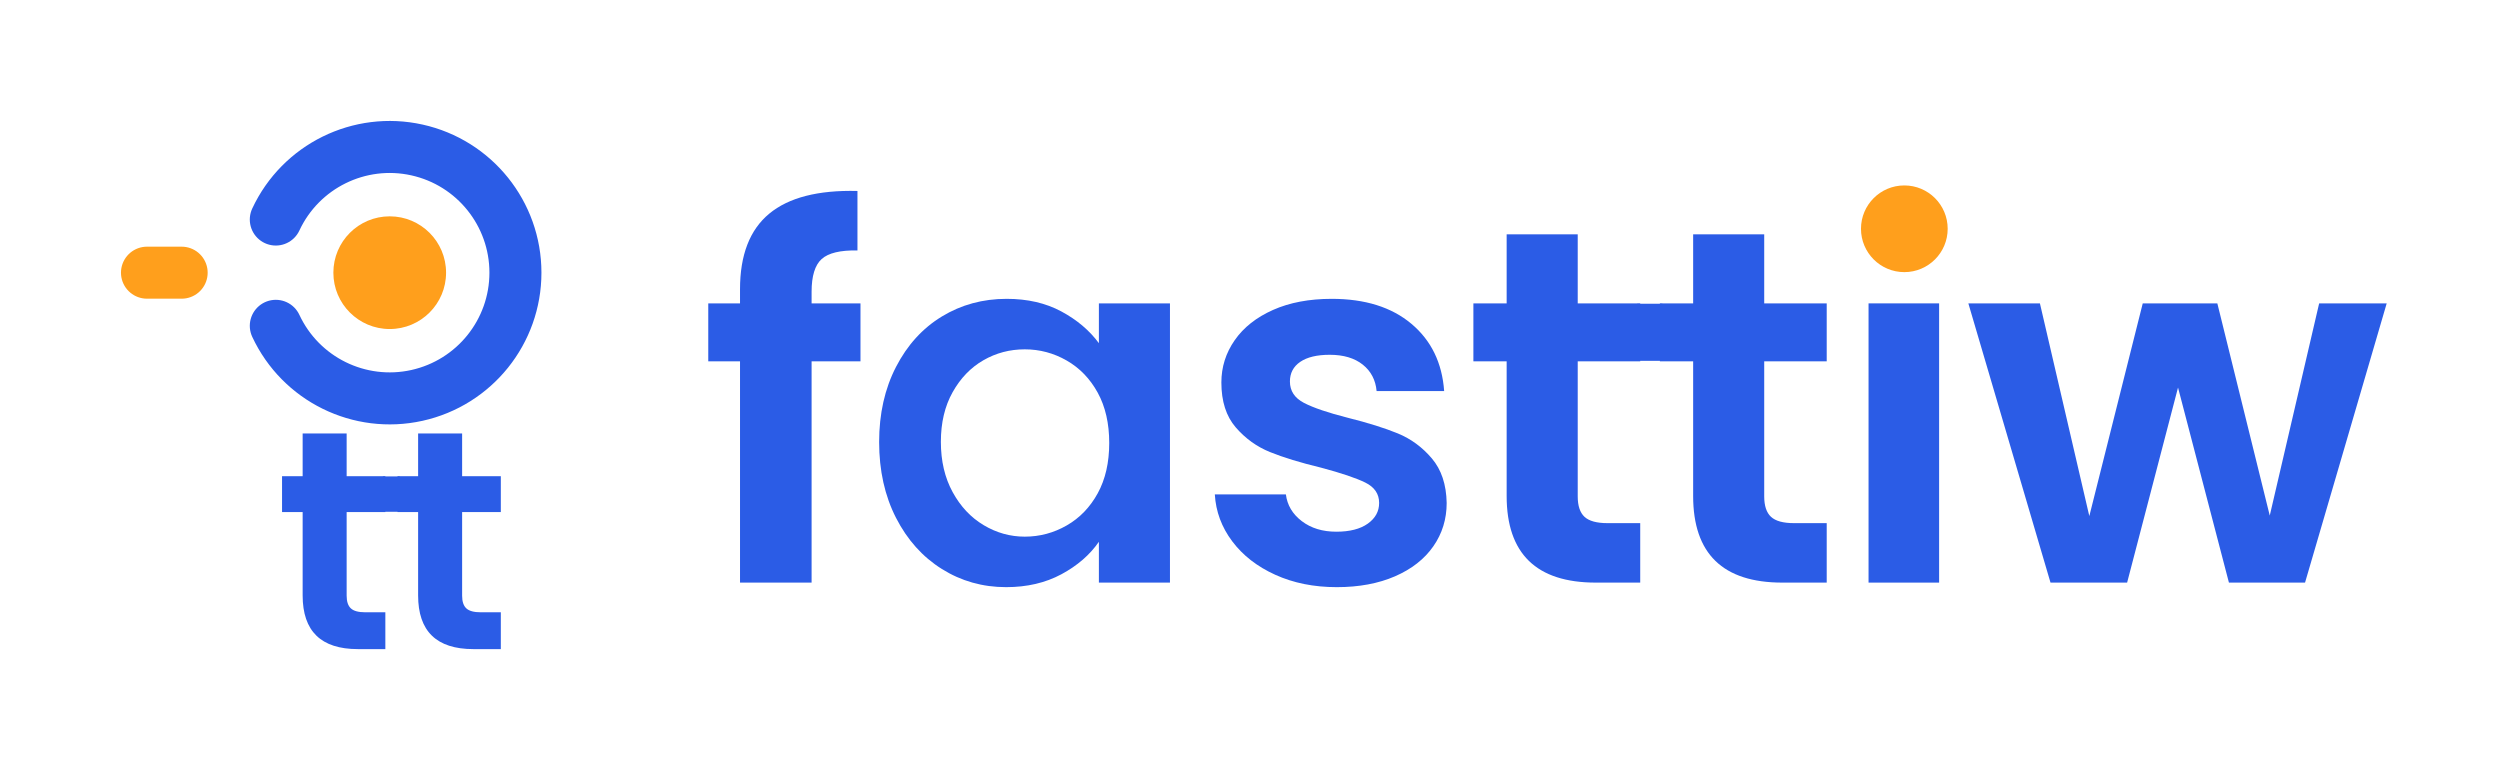
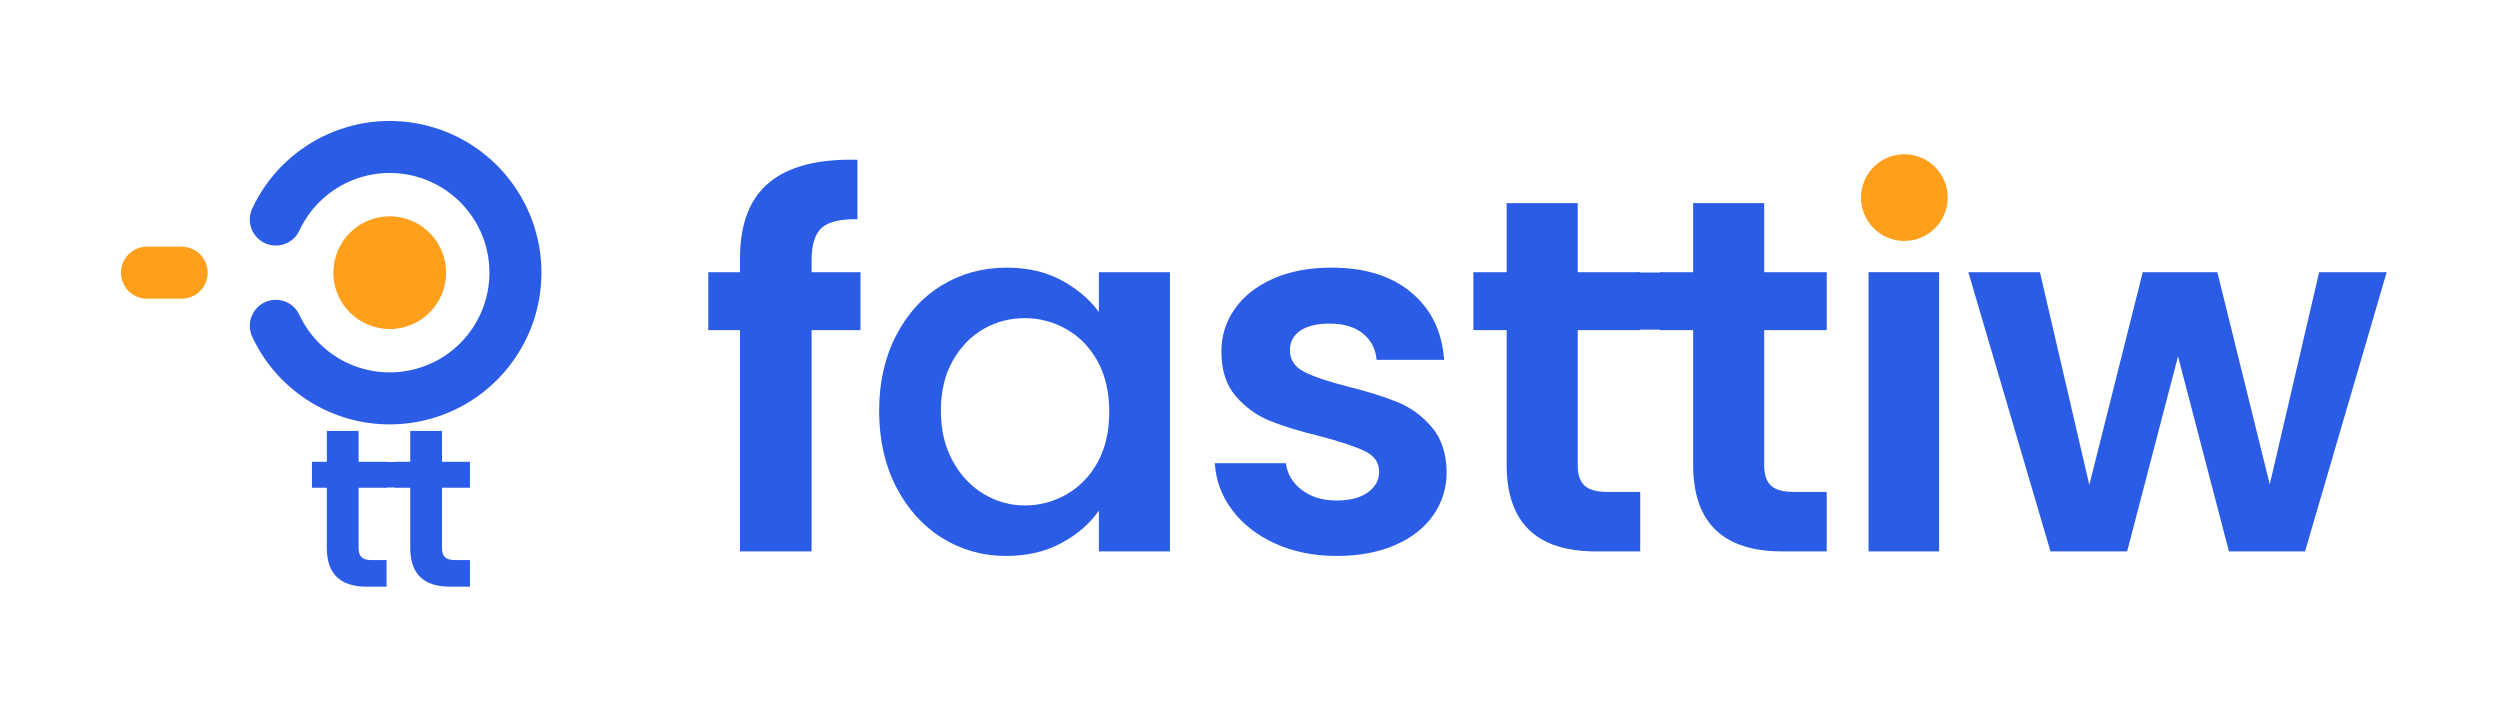
- <svg xmlns="http://www.w3.org/2000/svg" viewBox="0 0 496 153" width="496" height="153">
+ <svg xmlns="http://www.w3.org/2000/svg" viewBox="0 0 496 140" width="496" height="140">
  <g transform="translate(24.00,11.10) scale(0.86)">
    <path d="M35.72 37.74 A29 29 0 1 1 35.72 62.26" fill="none" stroke="#2B5CE6" stroke-width="12" stroke-linecap="round" />
    <circle cx="62" cy="50" r="13" fill="#FF9F1C" />
    <path d="M6 50 H14" stroke="#FF9F1C" stroke-width="12" stroke-linecap="round" />
-     <g transform="translate(35.36,136.84)">
+     <g transform="translate(42.76,122.44)">
      <g fill="#2B5CE6">
-         <rect x="25.06" y="-39.84" width="3.88" height="8.16" />
-         <g transform="translate(0.00,0) scale(0.072,-0.072)">
+         <rect x="17.96" y="-28.77" width="3.08" height="5.89" />
+         <g transform="translate(0.00,0) scale(0.052,-0.052)">
          <path d="M232 439V171Q232 143 245.5 130.5Q259 118 291 118H356V0H268Q91 0 91 172V439H25V554H91V691H232V554H356V439Z" />
        </g>
-         <g transform="translate(26.64,0) scale(0.072,-0.072)">
+         <g transform="translate(19.24,0) scale(0.052,-0.052)">
          <path d="M232 439V171Q232 143 245.5 130.5Q259 118 291 118H356V0H268Q91 0 91 172V439H25V554H91V691H232V554H356V439Z" />
        </g>
      </g>
    </g>
  </g>
-   <g transform="translate(138.42,115.59)">
+   <g transform="translate(138.42,109.40)">
    <g fill="#2B5CE6">
      <rect x="186.40" y="-55.33" width="5.00" height="11.33" />
      <g transform="translate(0.00,0) scale(0.1,-0.1)">
        <path d="M323 439H226V0H84V439H21V554H84V582Q84 684 142.0 732.0Q200 780 317 777V659Q266 660 246.0 642.0Q226 624 226 577V554H323Z" />
      </g>
      <g transform="translate(32.70,0) scale(0.1,-0.1)">
        <path d="M286 563Q348 563 394.5 538.0Q441 513 469 475V554H610V0H469V81Q442 42 394.5 16.5Q347 -9 285 -9Q215 -9 157.5 27.0Q100 63 66.5 128.5Q33 194 33 279Q33 363 66.5 428.0Q100 493 157.5 528.0Q215 563 286 563ZM321.93 462.82Q277.47 462.82 239.85 441.16Q202.23 419.5 178.86 377.89Q155.49 336.28 155.49 279.28Q155.49 222.28 178.86 179.53Q202.23 136.78 240.42 113.98Q278.61 91.18 321.93 91.18Q366.39 91.18 405.15 113.41Q443.91 135.64 466.71 177.25Q489.51 218.86 489.51 277.0Q489.51 335.14 466.71 376.75Q443.91 418.36 405.15 440.59Q366.39 462.82 321.93 462.82Z" />
      </g>
      <g transform="translate(98.70,0) scale(0.1,-0.1)">
        <path d="M39 175H180Q184 143 211.5 122.0Q239 101 280 101Q320 101 342.5 117.0Q365 133 365 158Q365 185 337.5 198.5Q310 212 250 228Q188 243 148.5 259.0Q109 275 80.5 308.0Q52 341 52 397Q52 443 78.5 481.0Q105 519 154.5 541.0Q204 563 271 563Q370 563 429.0 513.5Q488 464 494 380H360Q357 413 332.5 432.5Q308 452 267 452Q229 452 208.5 438.0Q188 424 188 399Q188 371 216.0 356.5Q244 342 303 327Q363 312 402.0 296.0Q441 280 469.5 246.5Q498 213 499 158Q499 110 472.5 72.0Q446 34 396.5 12.5Q347 -9 281 -9Q213 -9 159.0 15.5Q105 40 73.5 82.0Q42 124 39 175Z" />
      </g>
      <g transform="translate(151.40,0) scale(0.1,-0.1)">
        <path d="M232 439V171Q232 143 245.5 130.5Q259 118 291 118H356V0H268Q91 0 91 172V439H25V554H91V691H232V554H356V439Z" />
      </g>
      <g transform="translate(188.40,0) scale(0.1,-0.1)">
        <path d="M232 439V171Q232 143 245.5 130.5Q259 118 291 118H356V0H268Q91 0 91 172V439H25V554H91V691H232V554H356V439Z" />
      </g>
      <g transform="translate(225.40,0) scale(0.1,-0.1)">
        <path d="M209 554V0H69V554Z" />
      </g>
      <g transform="translate(251.40,0) scale(0.1,-0.1)">
        <path d="M837 554 675 0H524L423 387L322 0H170L7 554H149L247 132L353 554H501L605 133L703 554Z" />
      </g>
    </g>
    <circle cx="239.40" cy="-70.20" r="8.60" fill="#FF9F1C" />
  </g>
</svg>
